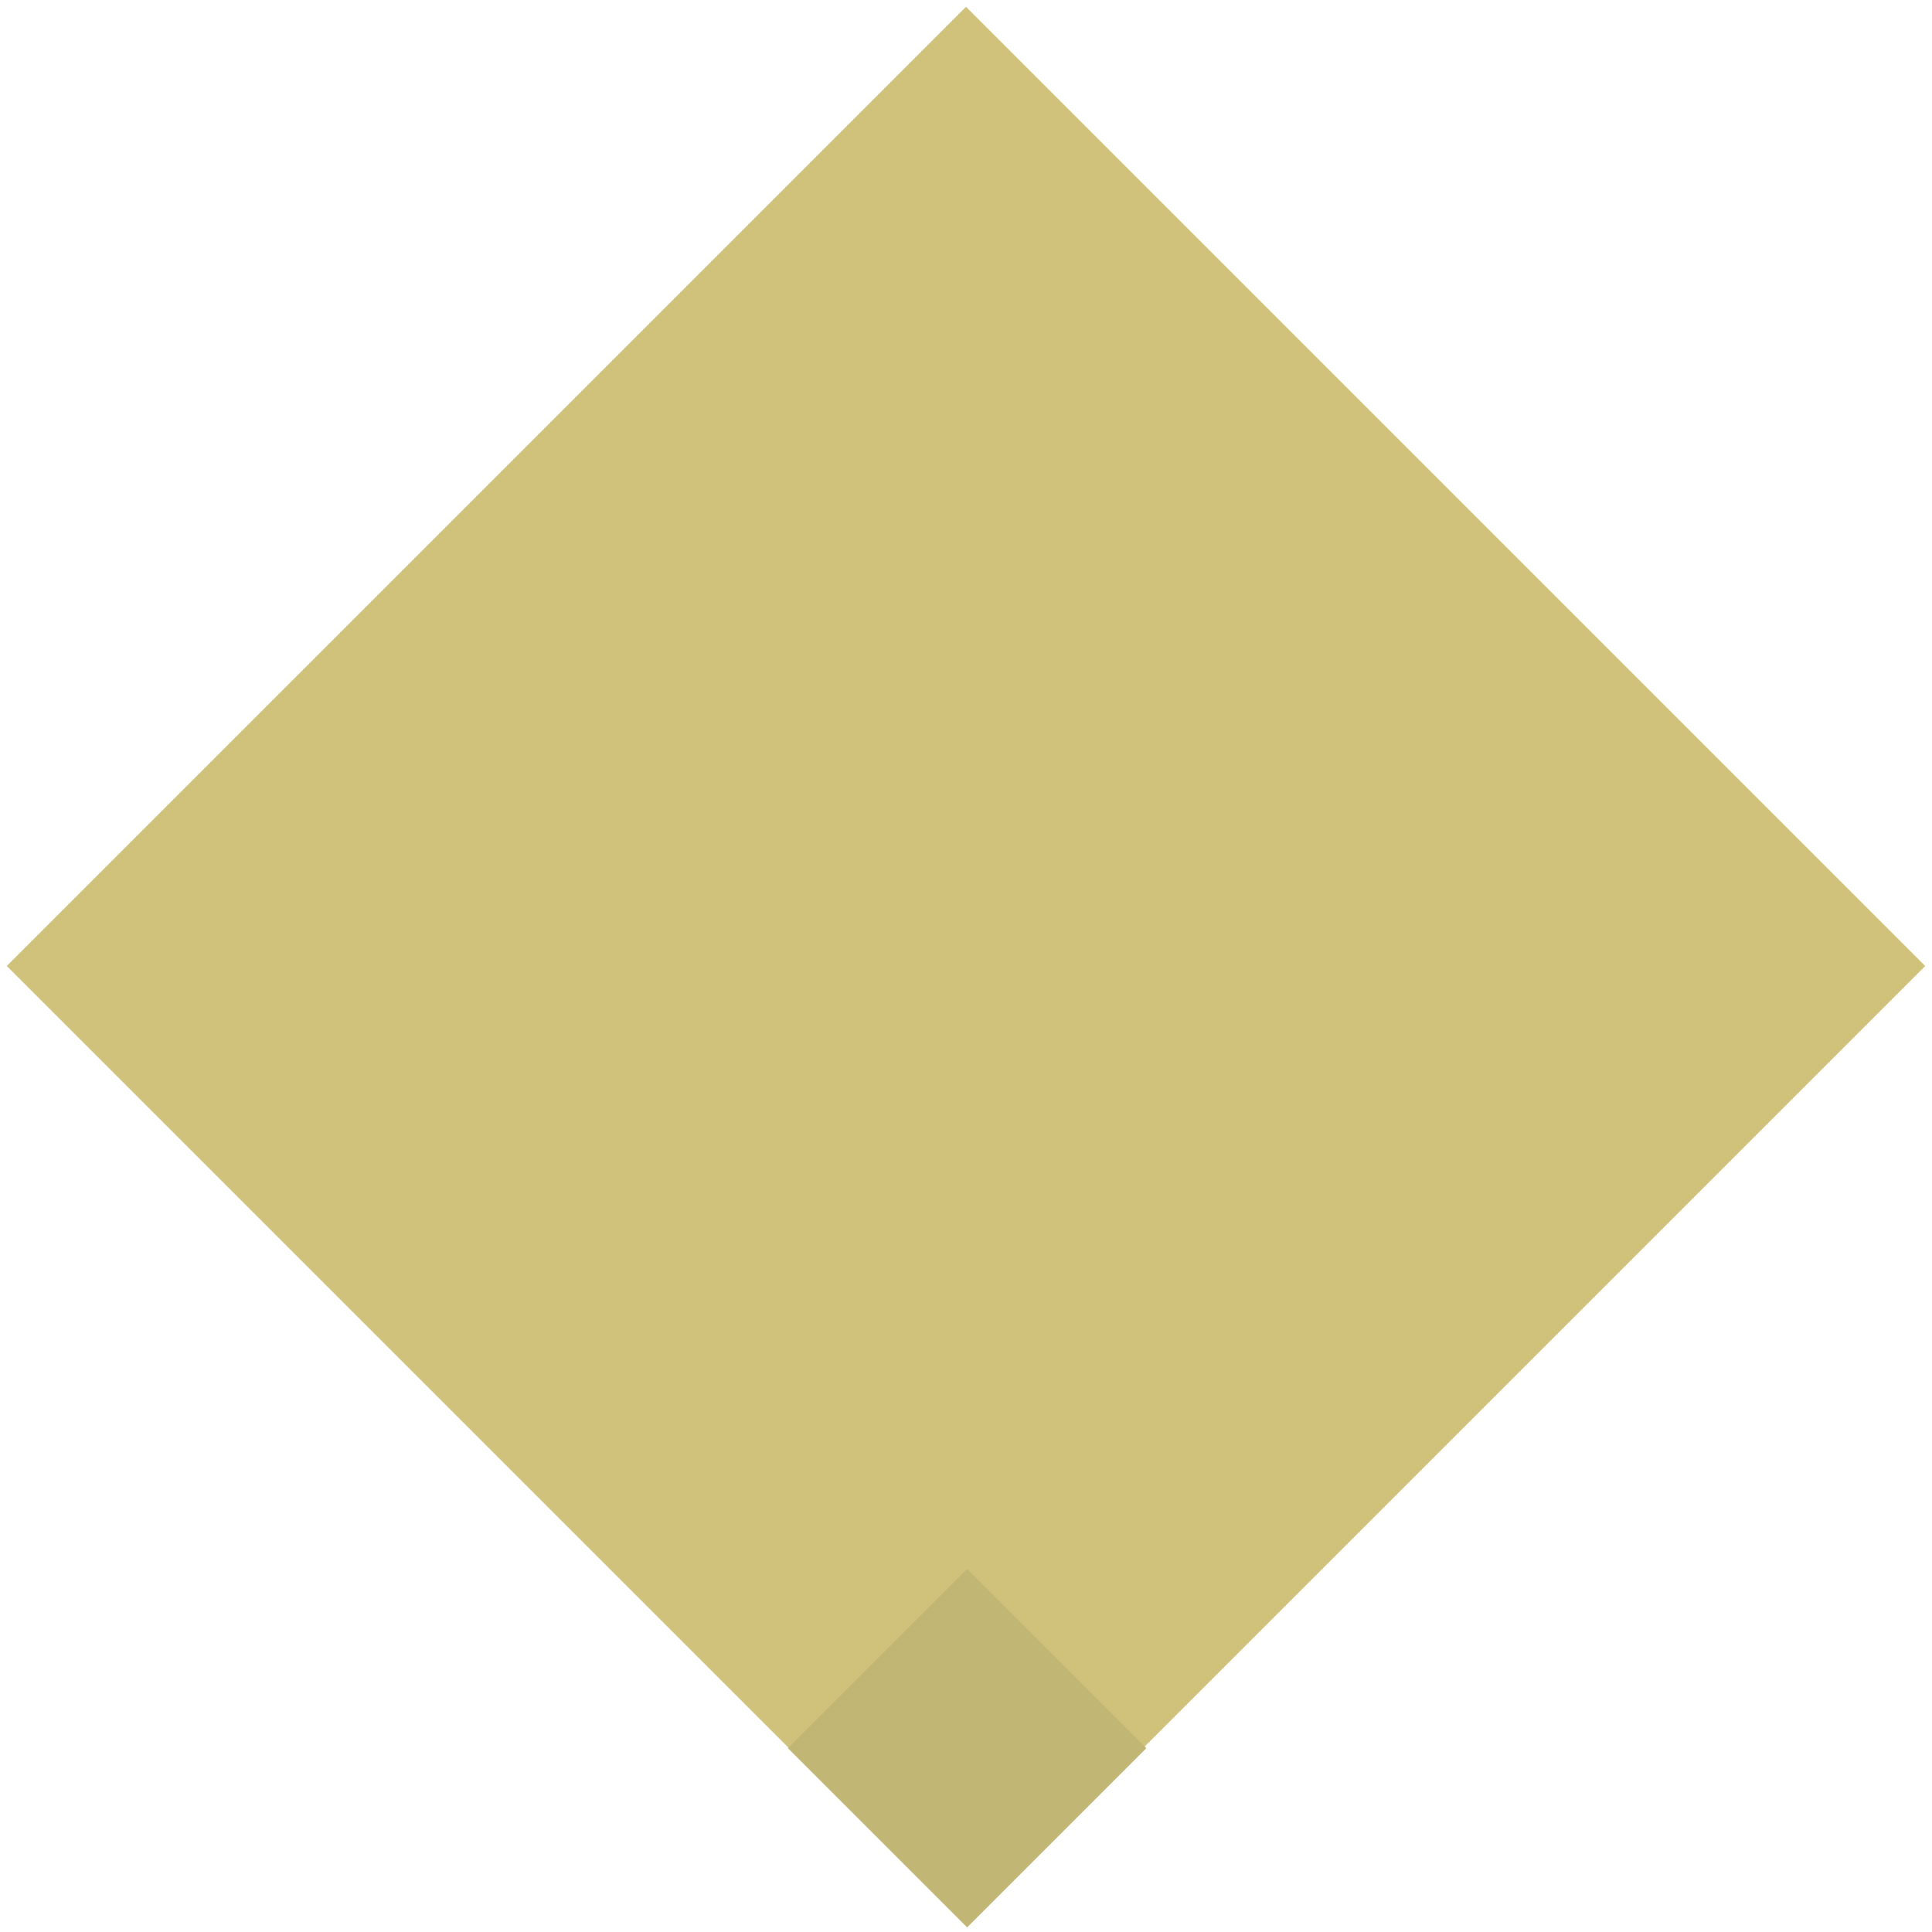
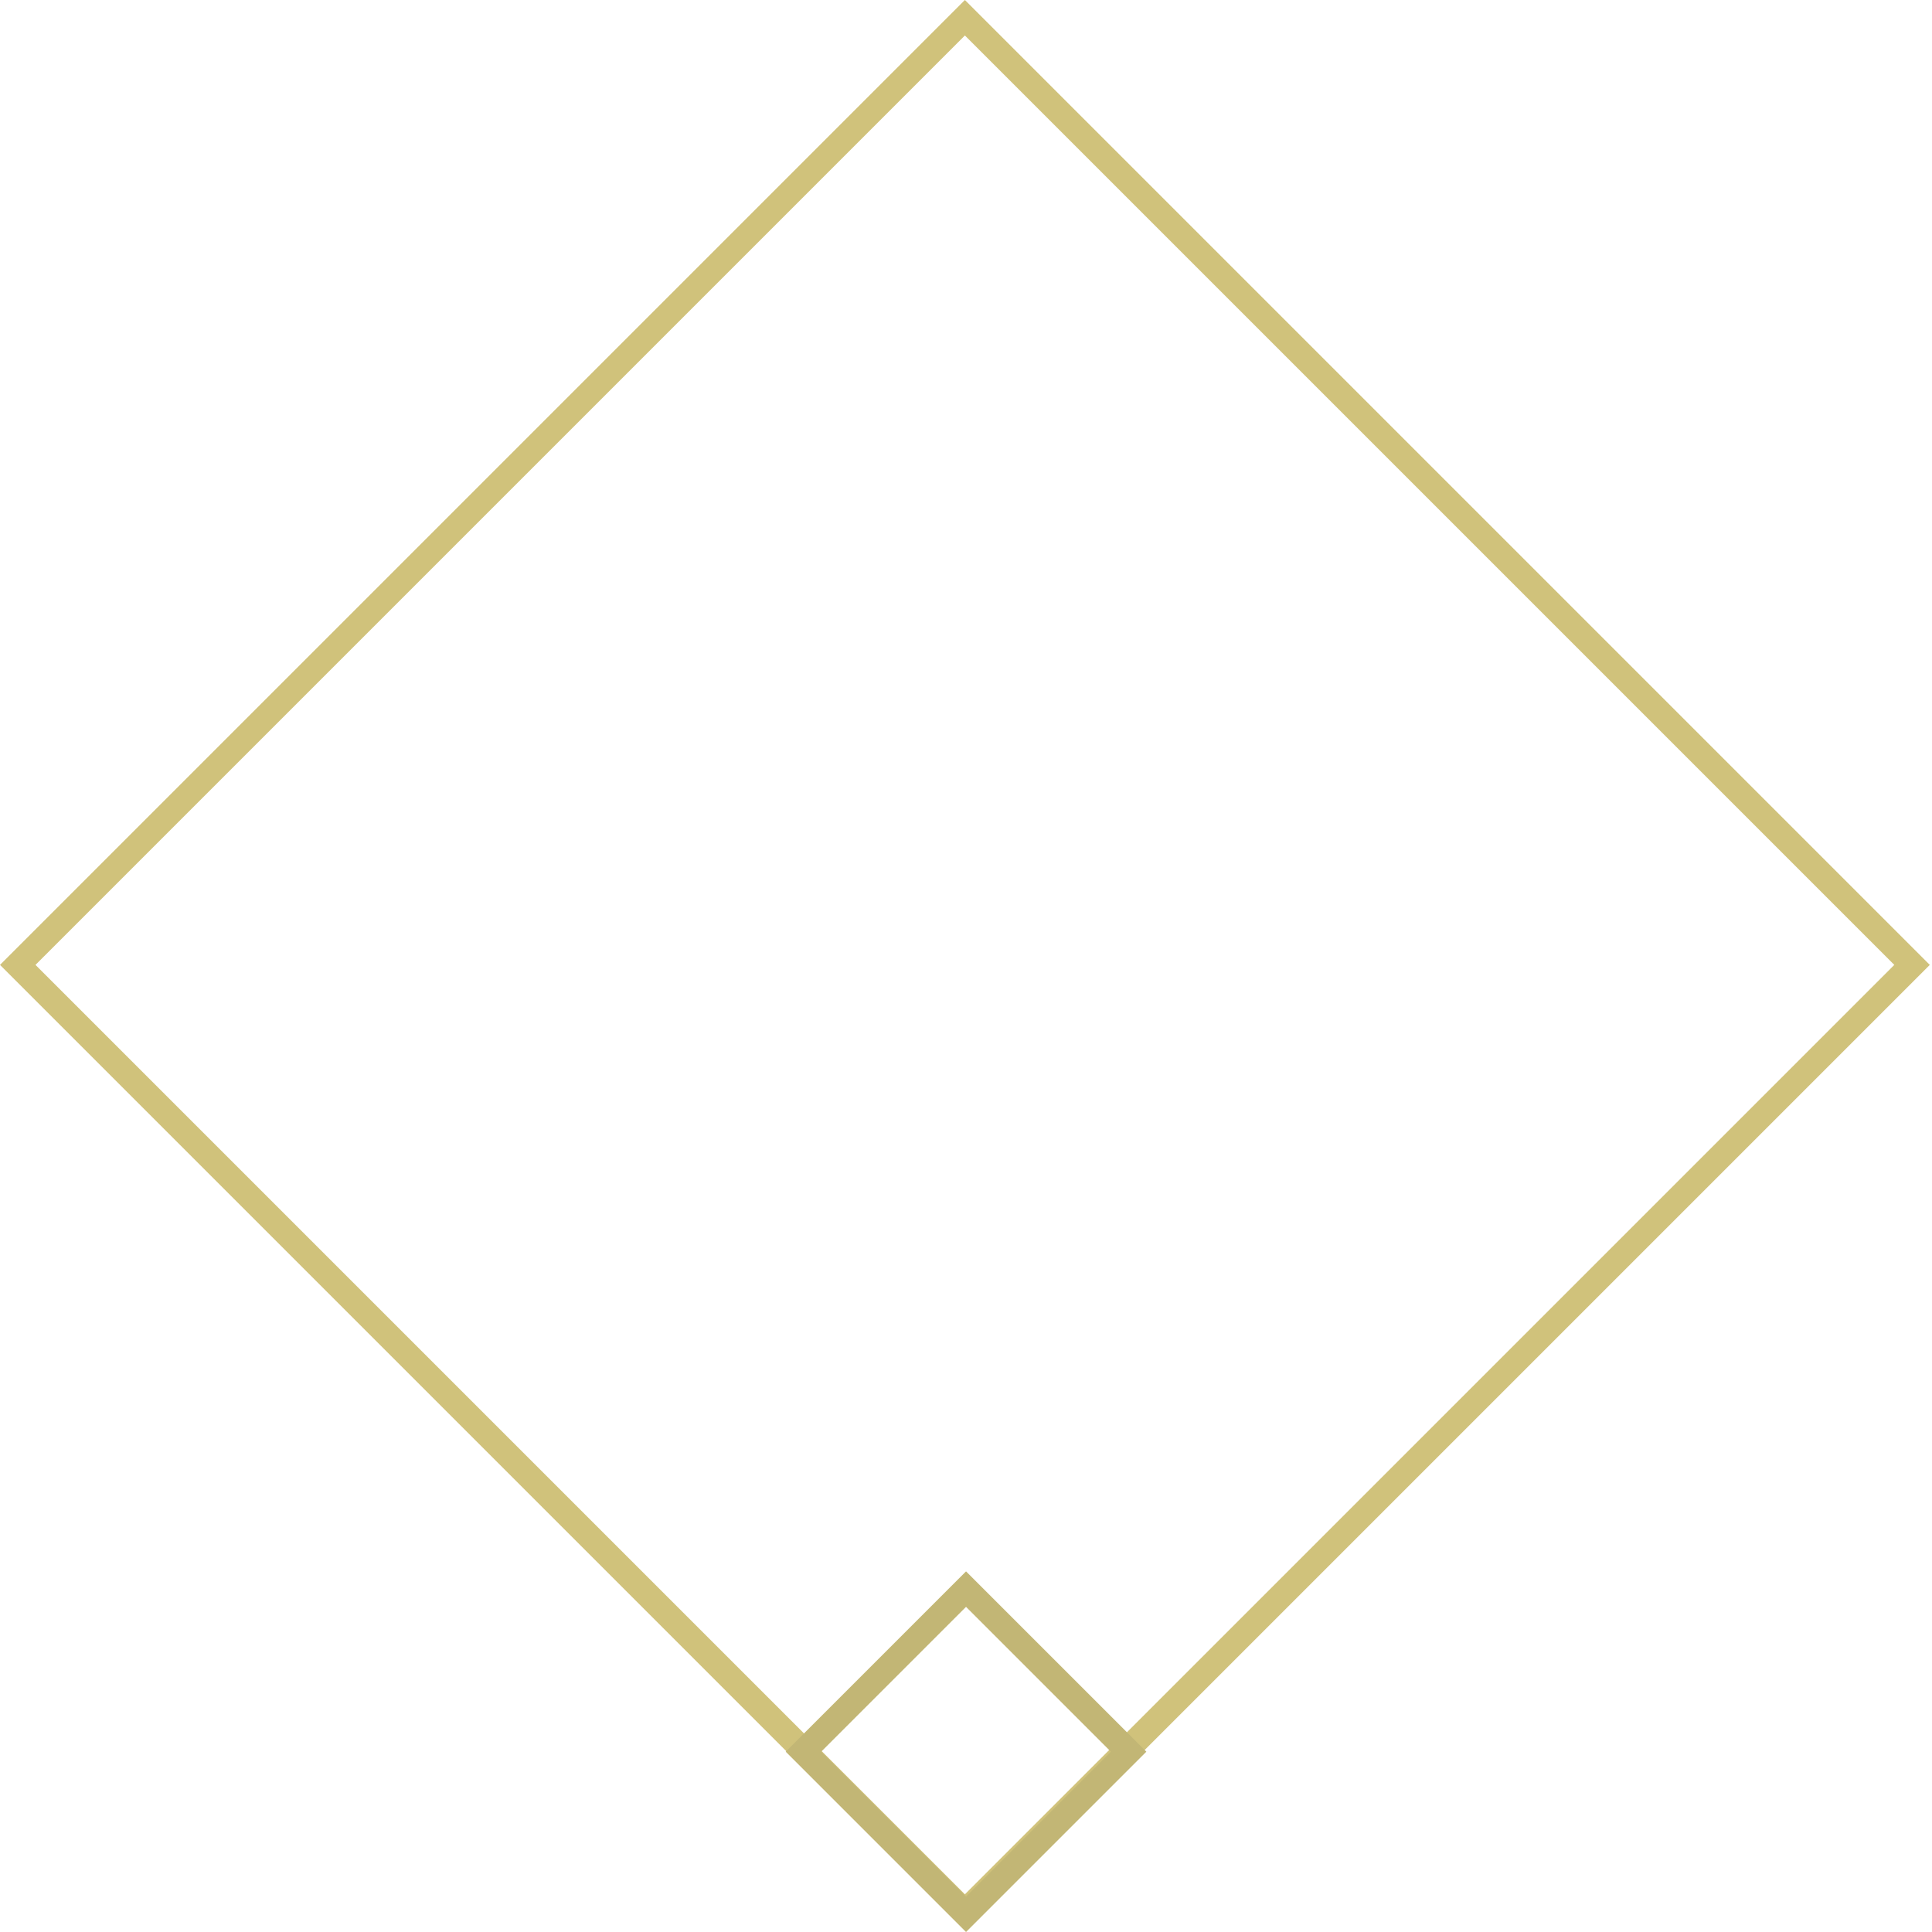
- <svg xmlns="http://www.w3.org/2000/svg" width="282" height="282" viewBox="0 0 282 282" fill="none">
-   <rect x="141" y="0.993" width="198" height="198" transform="rotate(45 141 0.992859)" fill="#D0C27B" />
-   <rect x="115" y="255.163" width="37" height="37" transform="rotate(-45 115 255.163)" fill="#C2B675" />
+ <svg xmlns="http://www.w3.org/2000/svg" width="77" height="77" viewBox="0 0 77 77" fill="none">
+   <rect x="38.456" y="0.707" width="53.385" height="53.385" transform="rotate(45 38.4562 0.707107)" stroke="#D0C27B" />
+   <rect x="32.022" y="69.814" width="9.163" height="9.163" transform="rotate(-45 32.0218 69.8137)" stroke="#C2B675" />
</svg>
